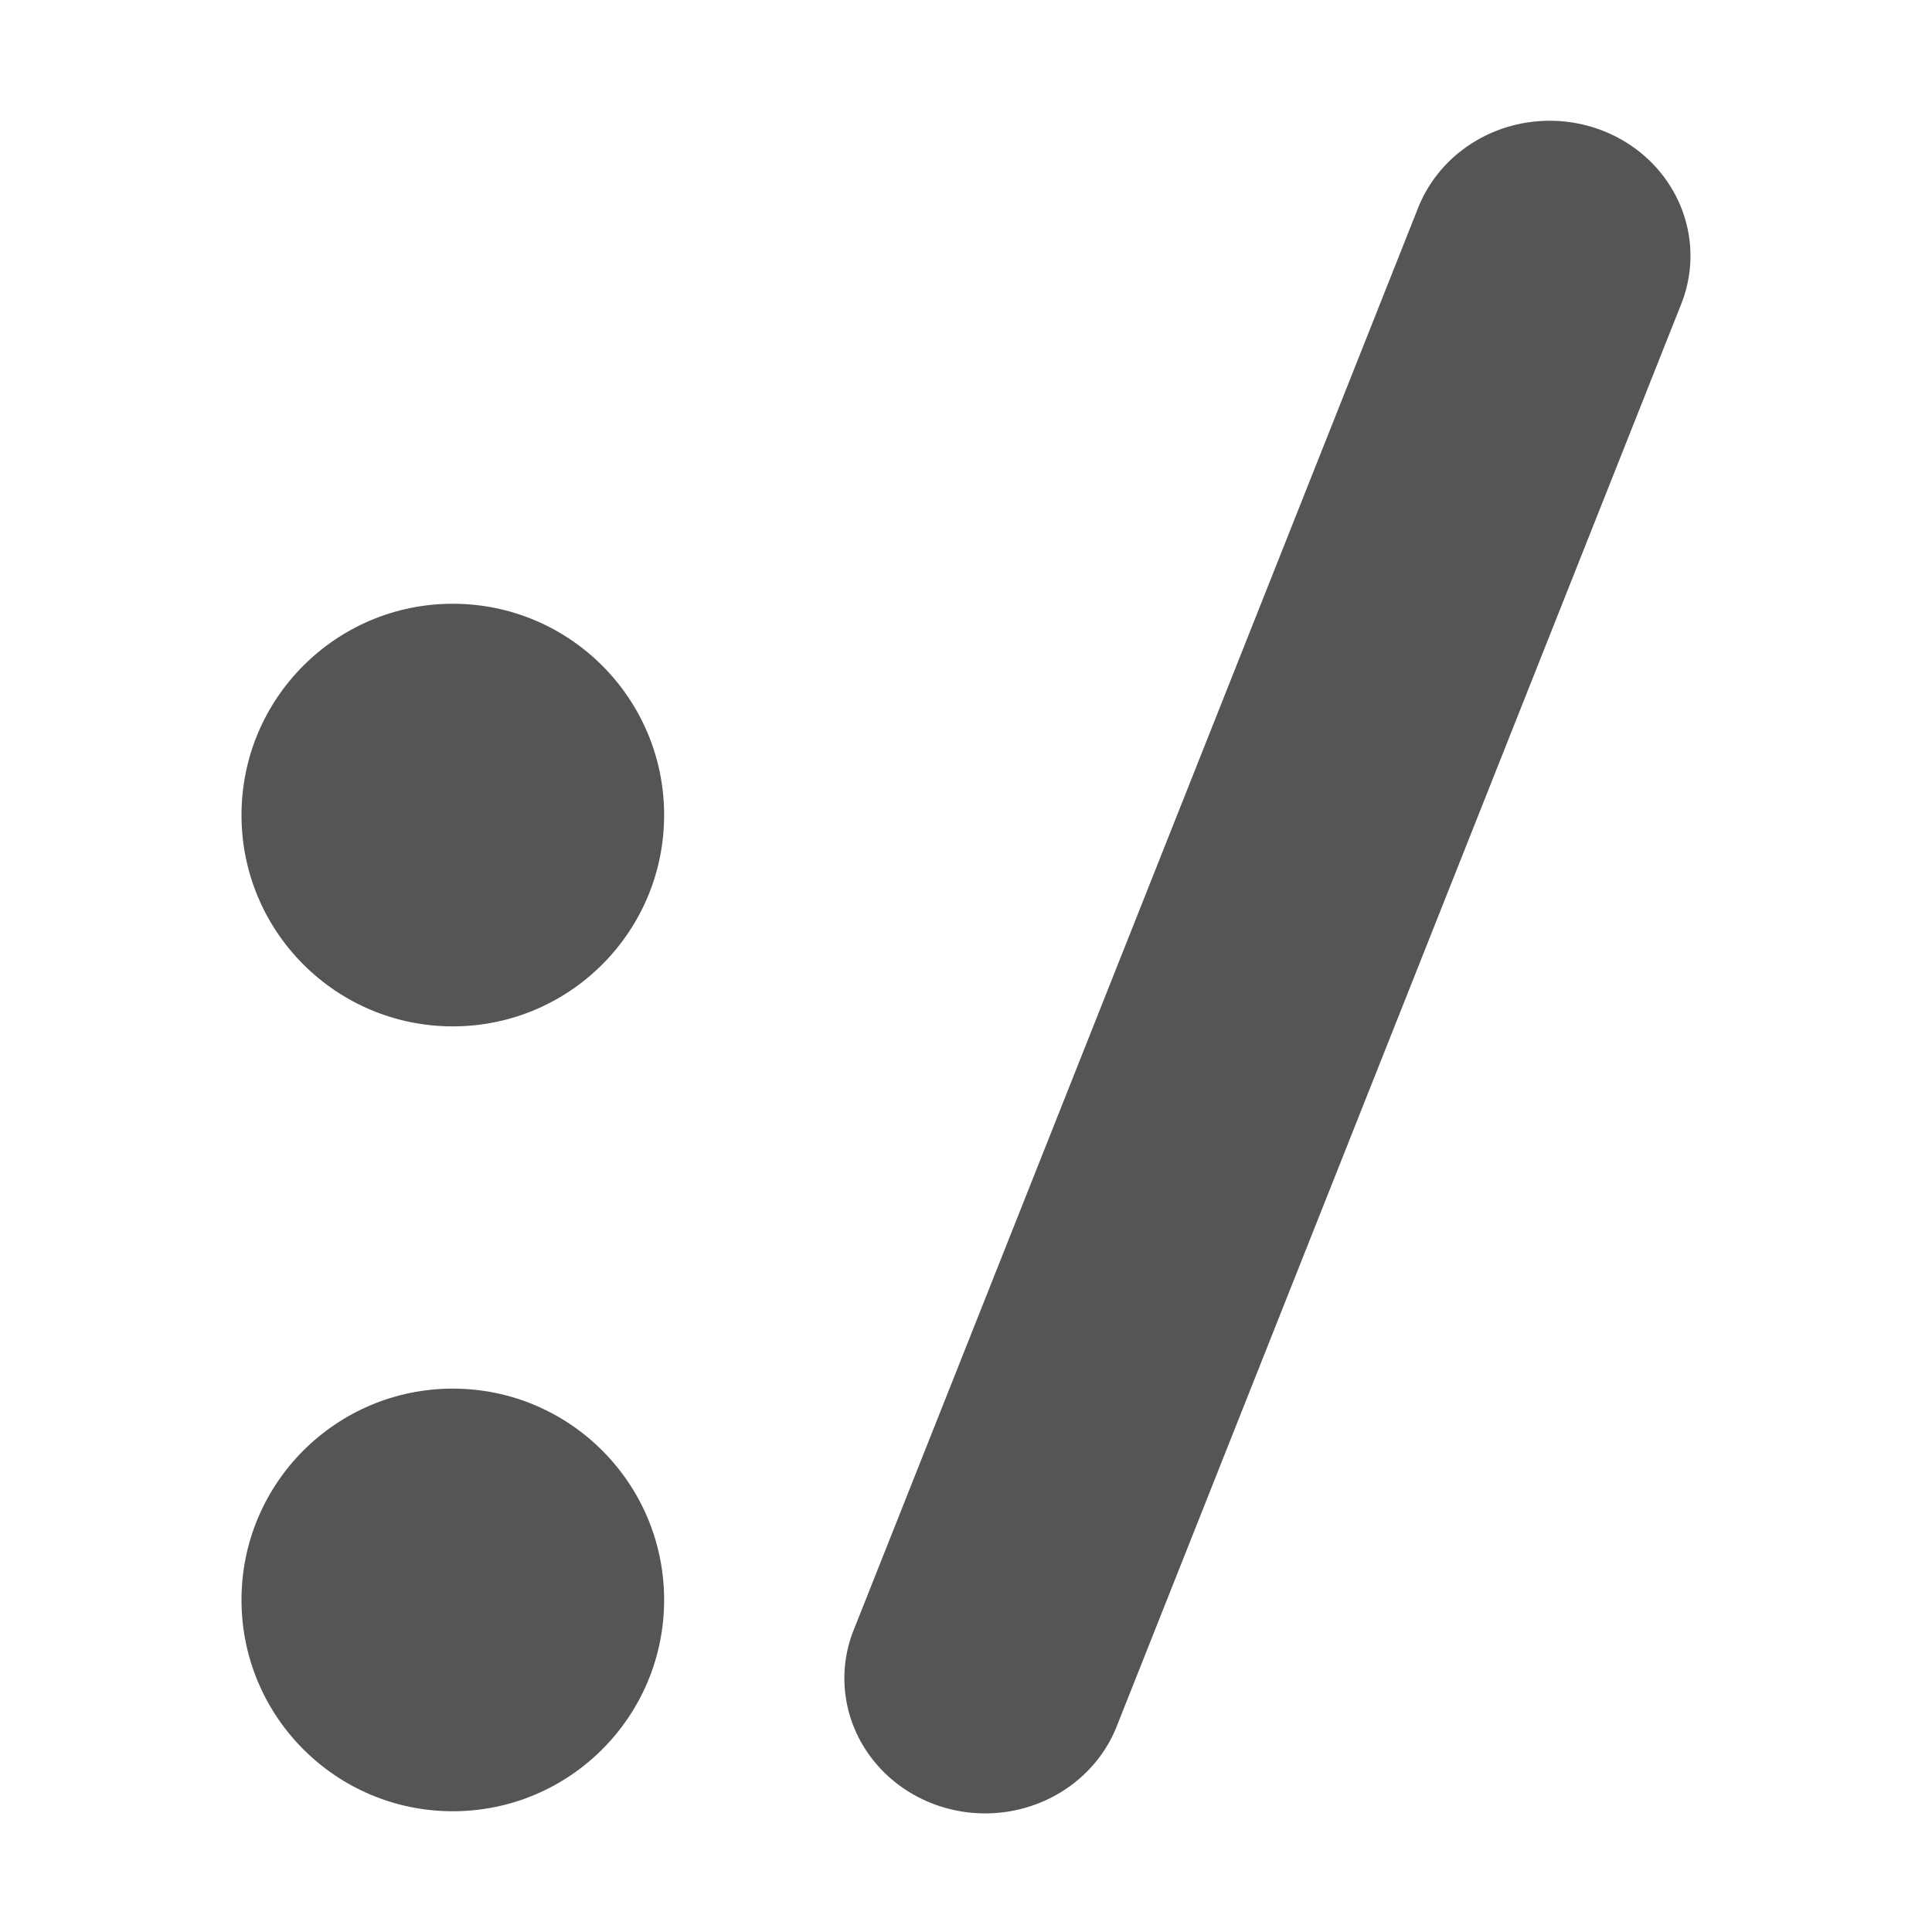
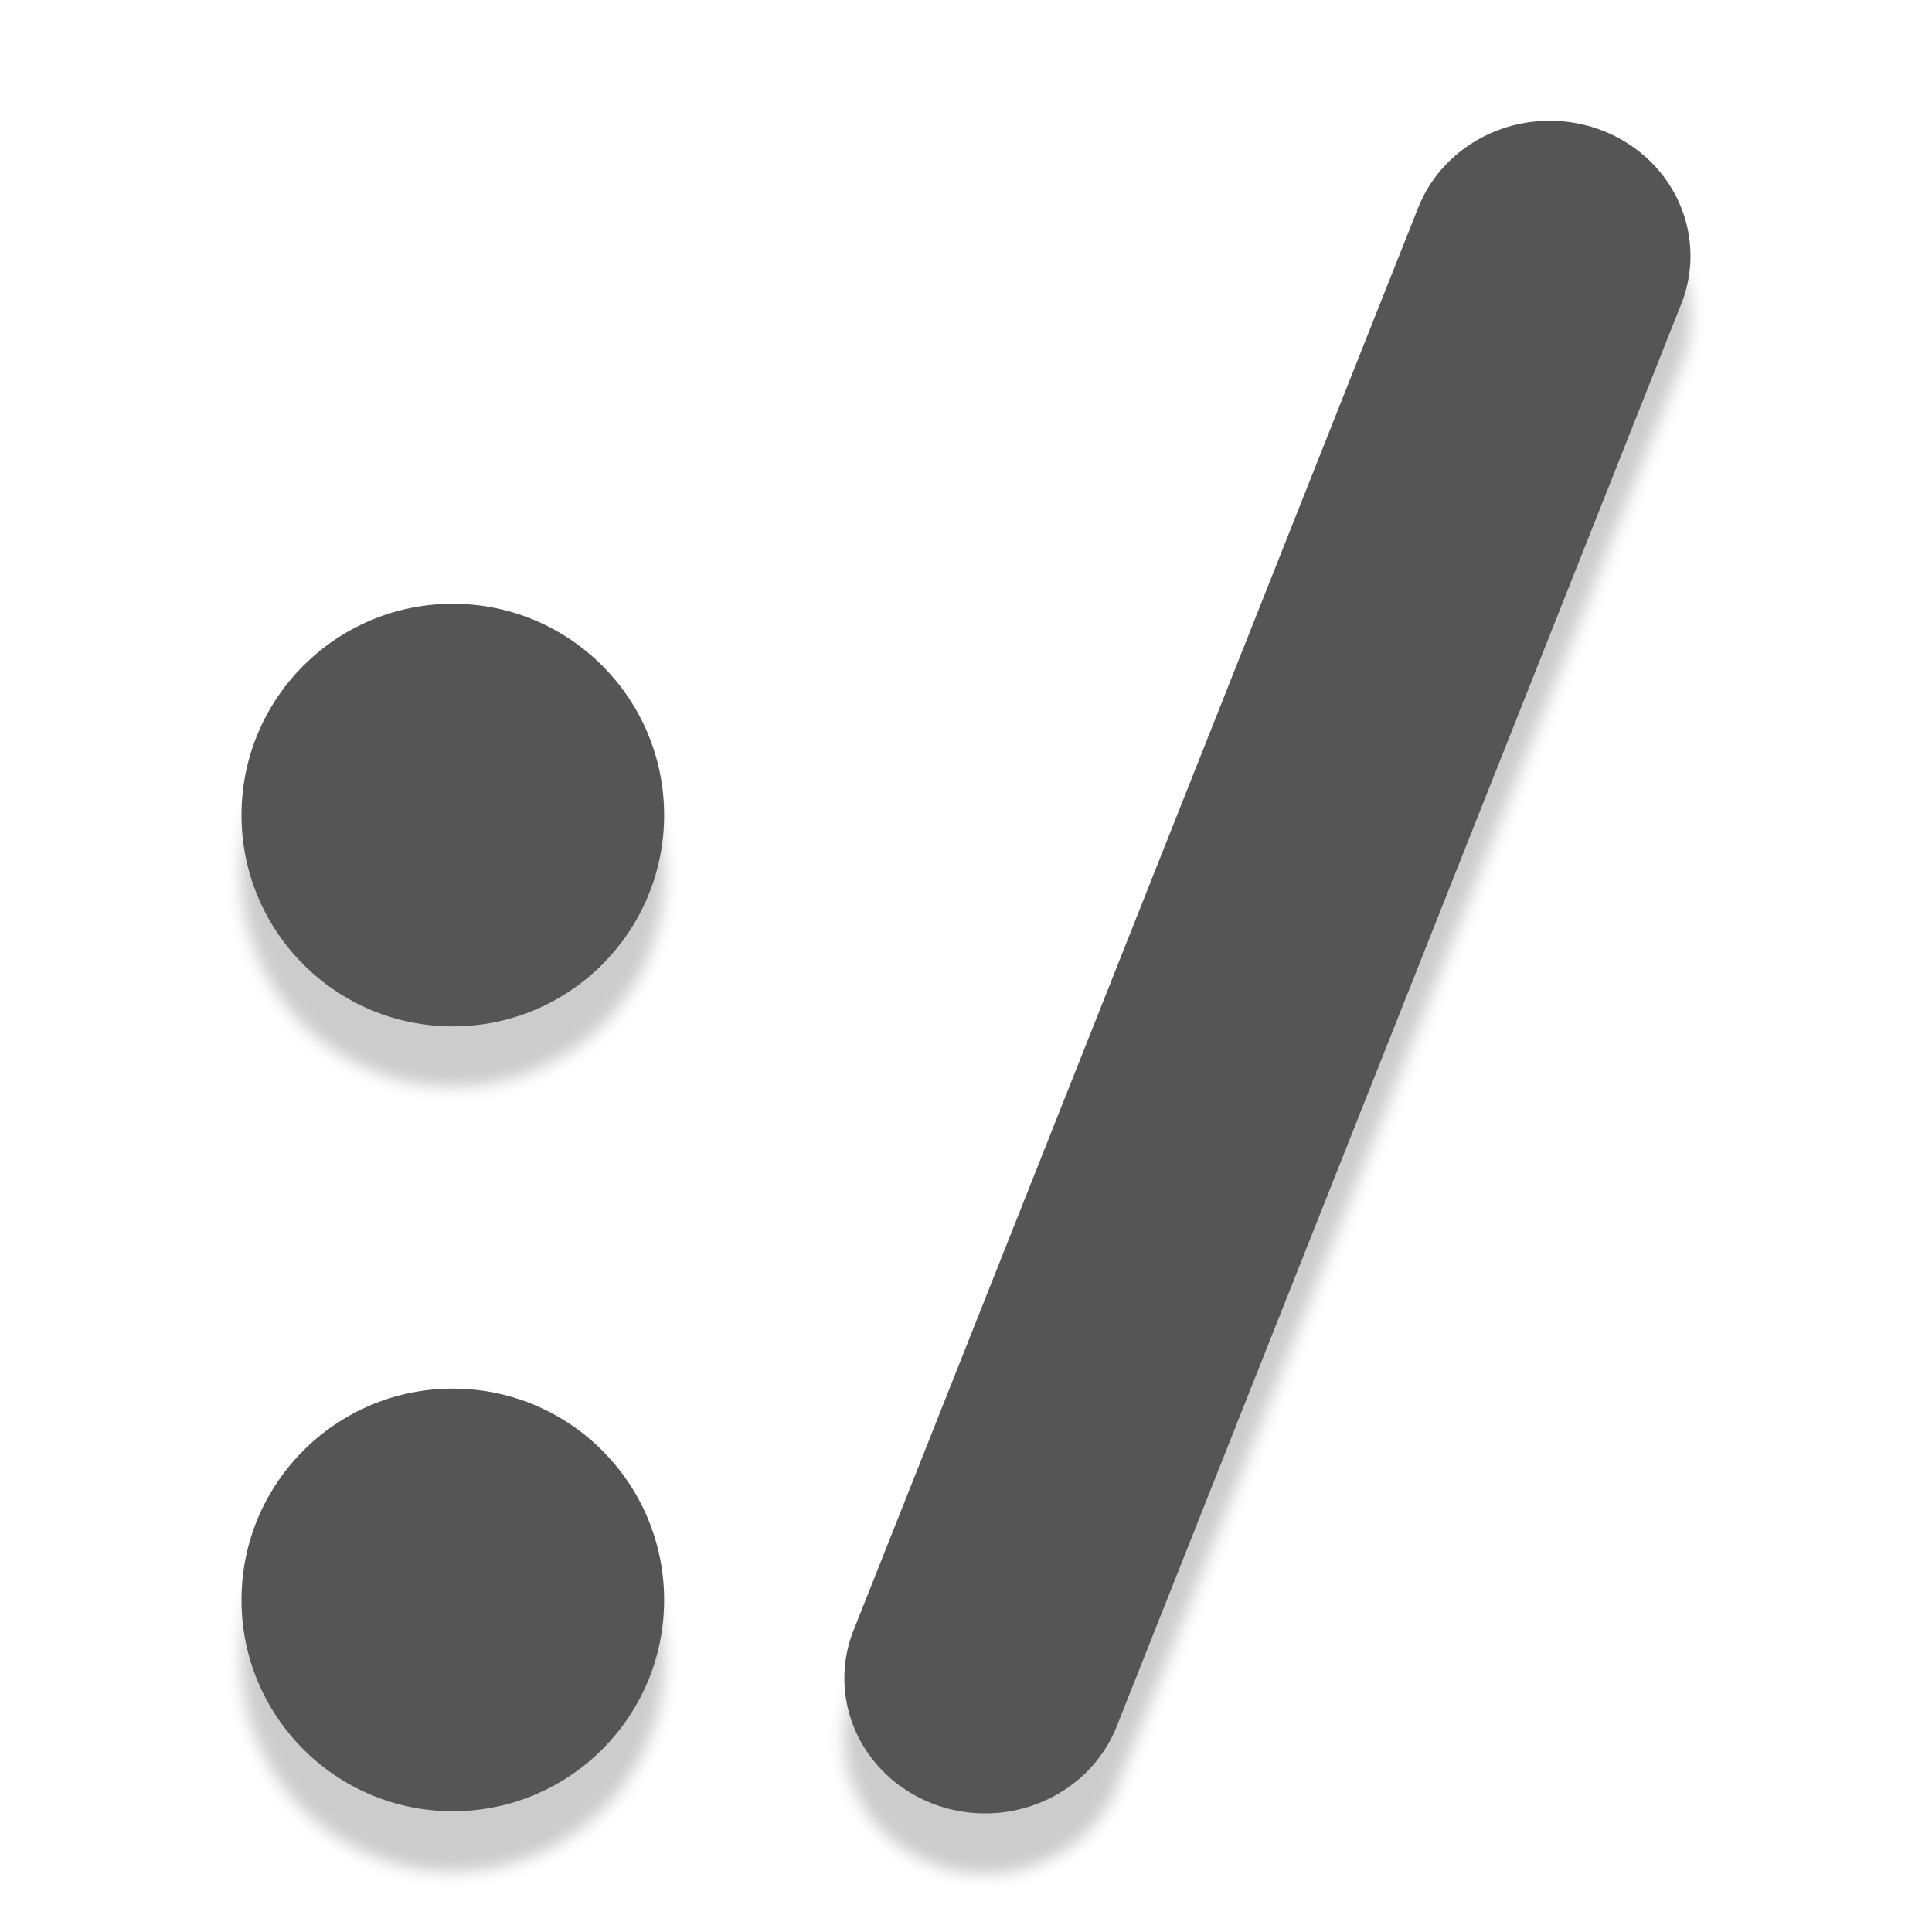
<svg xmlns="http://www.w3.org/2000/svg" version="1" viewBox="0 0 32 32">
  <defs>
    <style id="current-color-scheme" type="text/css">.ColorScheme-Text { color:#5c616c; } .ColorScheme-Highlight { color:#5294e2; } .ColorScheme-ButtonBackground { color:#d3dae3; }</style>
+     <filter id="filter852" x="-.013" y="-.011" width="1.026" height="1.022" color-interpolation-filters="sRGB">
+       <feGaussianBlur stdDeviation="0.13" />
+     </filter>
  </defs>
+   <g transform="translate(2.3841858e-7 .9995414)" filter="url(#filter852)" opacity=".2">
+     <circle cx="7.5" cy="13.5" r="3.5" stroke-width="1.167" />
+     <circle cx="7.5" cy="26.5" r="3.5" stroke-width="1.167" />
+     <path d="m25.55 2.003a2.331 2.238 0 0 0-2.072 1.466l-9.324 23.493a2.332 2.238 0 1 0 4.357 1.595l9.324-23.493a2.331 2.238 0 0 0-2.286-3.061z" color="#000000" color-rendering="auto" dominant-baseline="auto" image-rendering="auto" shape-rendering="auto" solid-color="#000000" style="font-feature-settings:normal;font-variant-alternates:normal;font-variant-caps:normal;font-variant-ligatures:normal;font-variant-numeric:normal;font-variant-position:normal;isolation:auto;mix-blend-mode:normal;shape-padding:0;text-decoration-color:#000000;text-decoration-line:none;text-decoration-style:solid;text-indent:0;text-orientation:mixed;text-transform:none;white-space:normal" />
+   </g>
  <g fill="#555">
    <circle cx="7.5" cy="13.5" r="3.5" stroke-width="1.167" />
    <circle cx="7.5" cy="26.5" r="3.5" stroke-width="1.167" />
    <path d="m25.55 2.003a2.331 2.238 0 0 0-2.072 1.466l-9.324 23.493a2.332 2.238 0 1 0 4.357 1.595l9.324-23.493a2.331 2.238 0 0 0-2.286-3.061z" color="#000000" color-rendering="auto" dominant-baseline="auto" image-rendering="auto" shape-rendering="auto" solid-color="#000000" style="font-feature-settings:normal;font-variant-alternates:normal;font-variant-caps:normal;font-variant-ligatures:normal;font-variant-numeric:normal;font-variant-position:normal;isolation:auto;mix-blend-mode:normal;shape-padding:0;text-decoration-color:#000000;text-decoration-line:none;text-decoration-style:solid;text-indent:0;text-orientation:mixed;text-transform:none;white-space:normal" />
  </g>
</svg>
